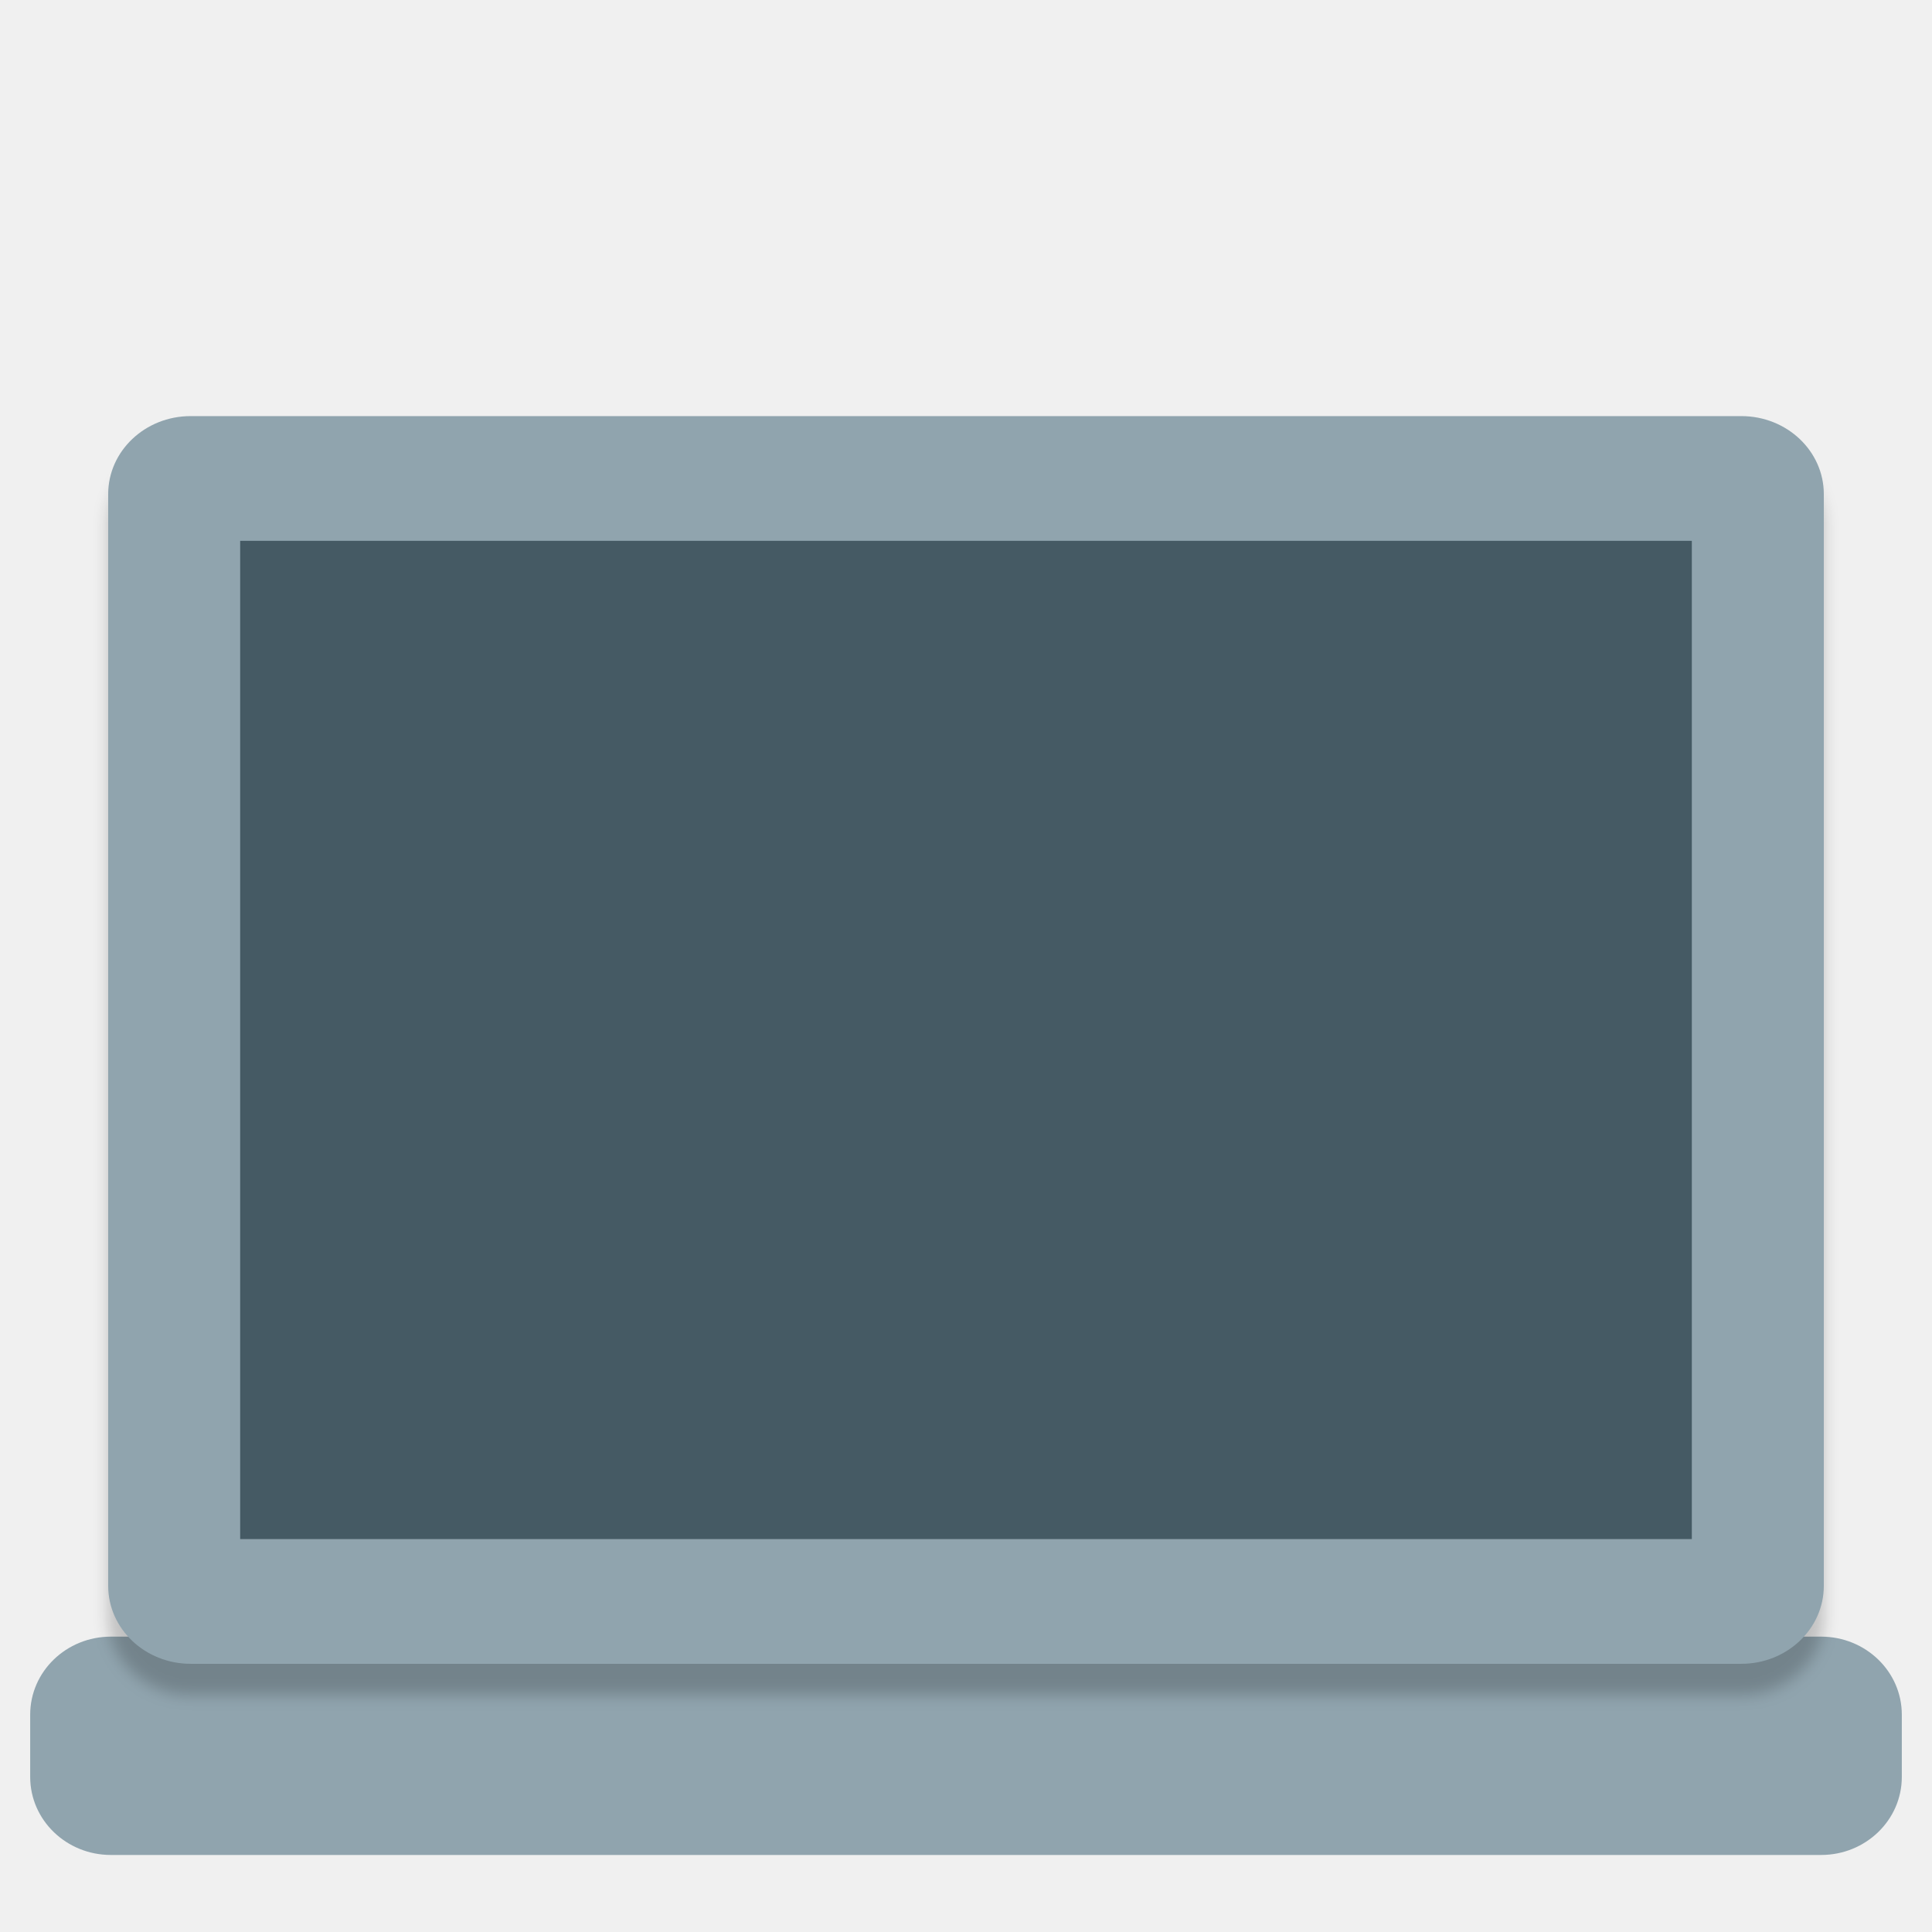
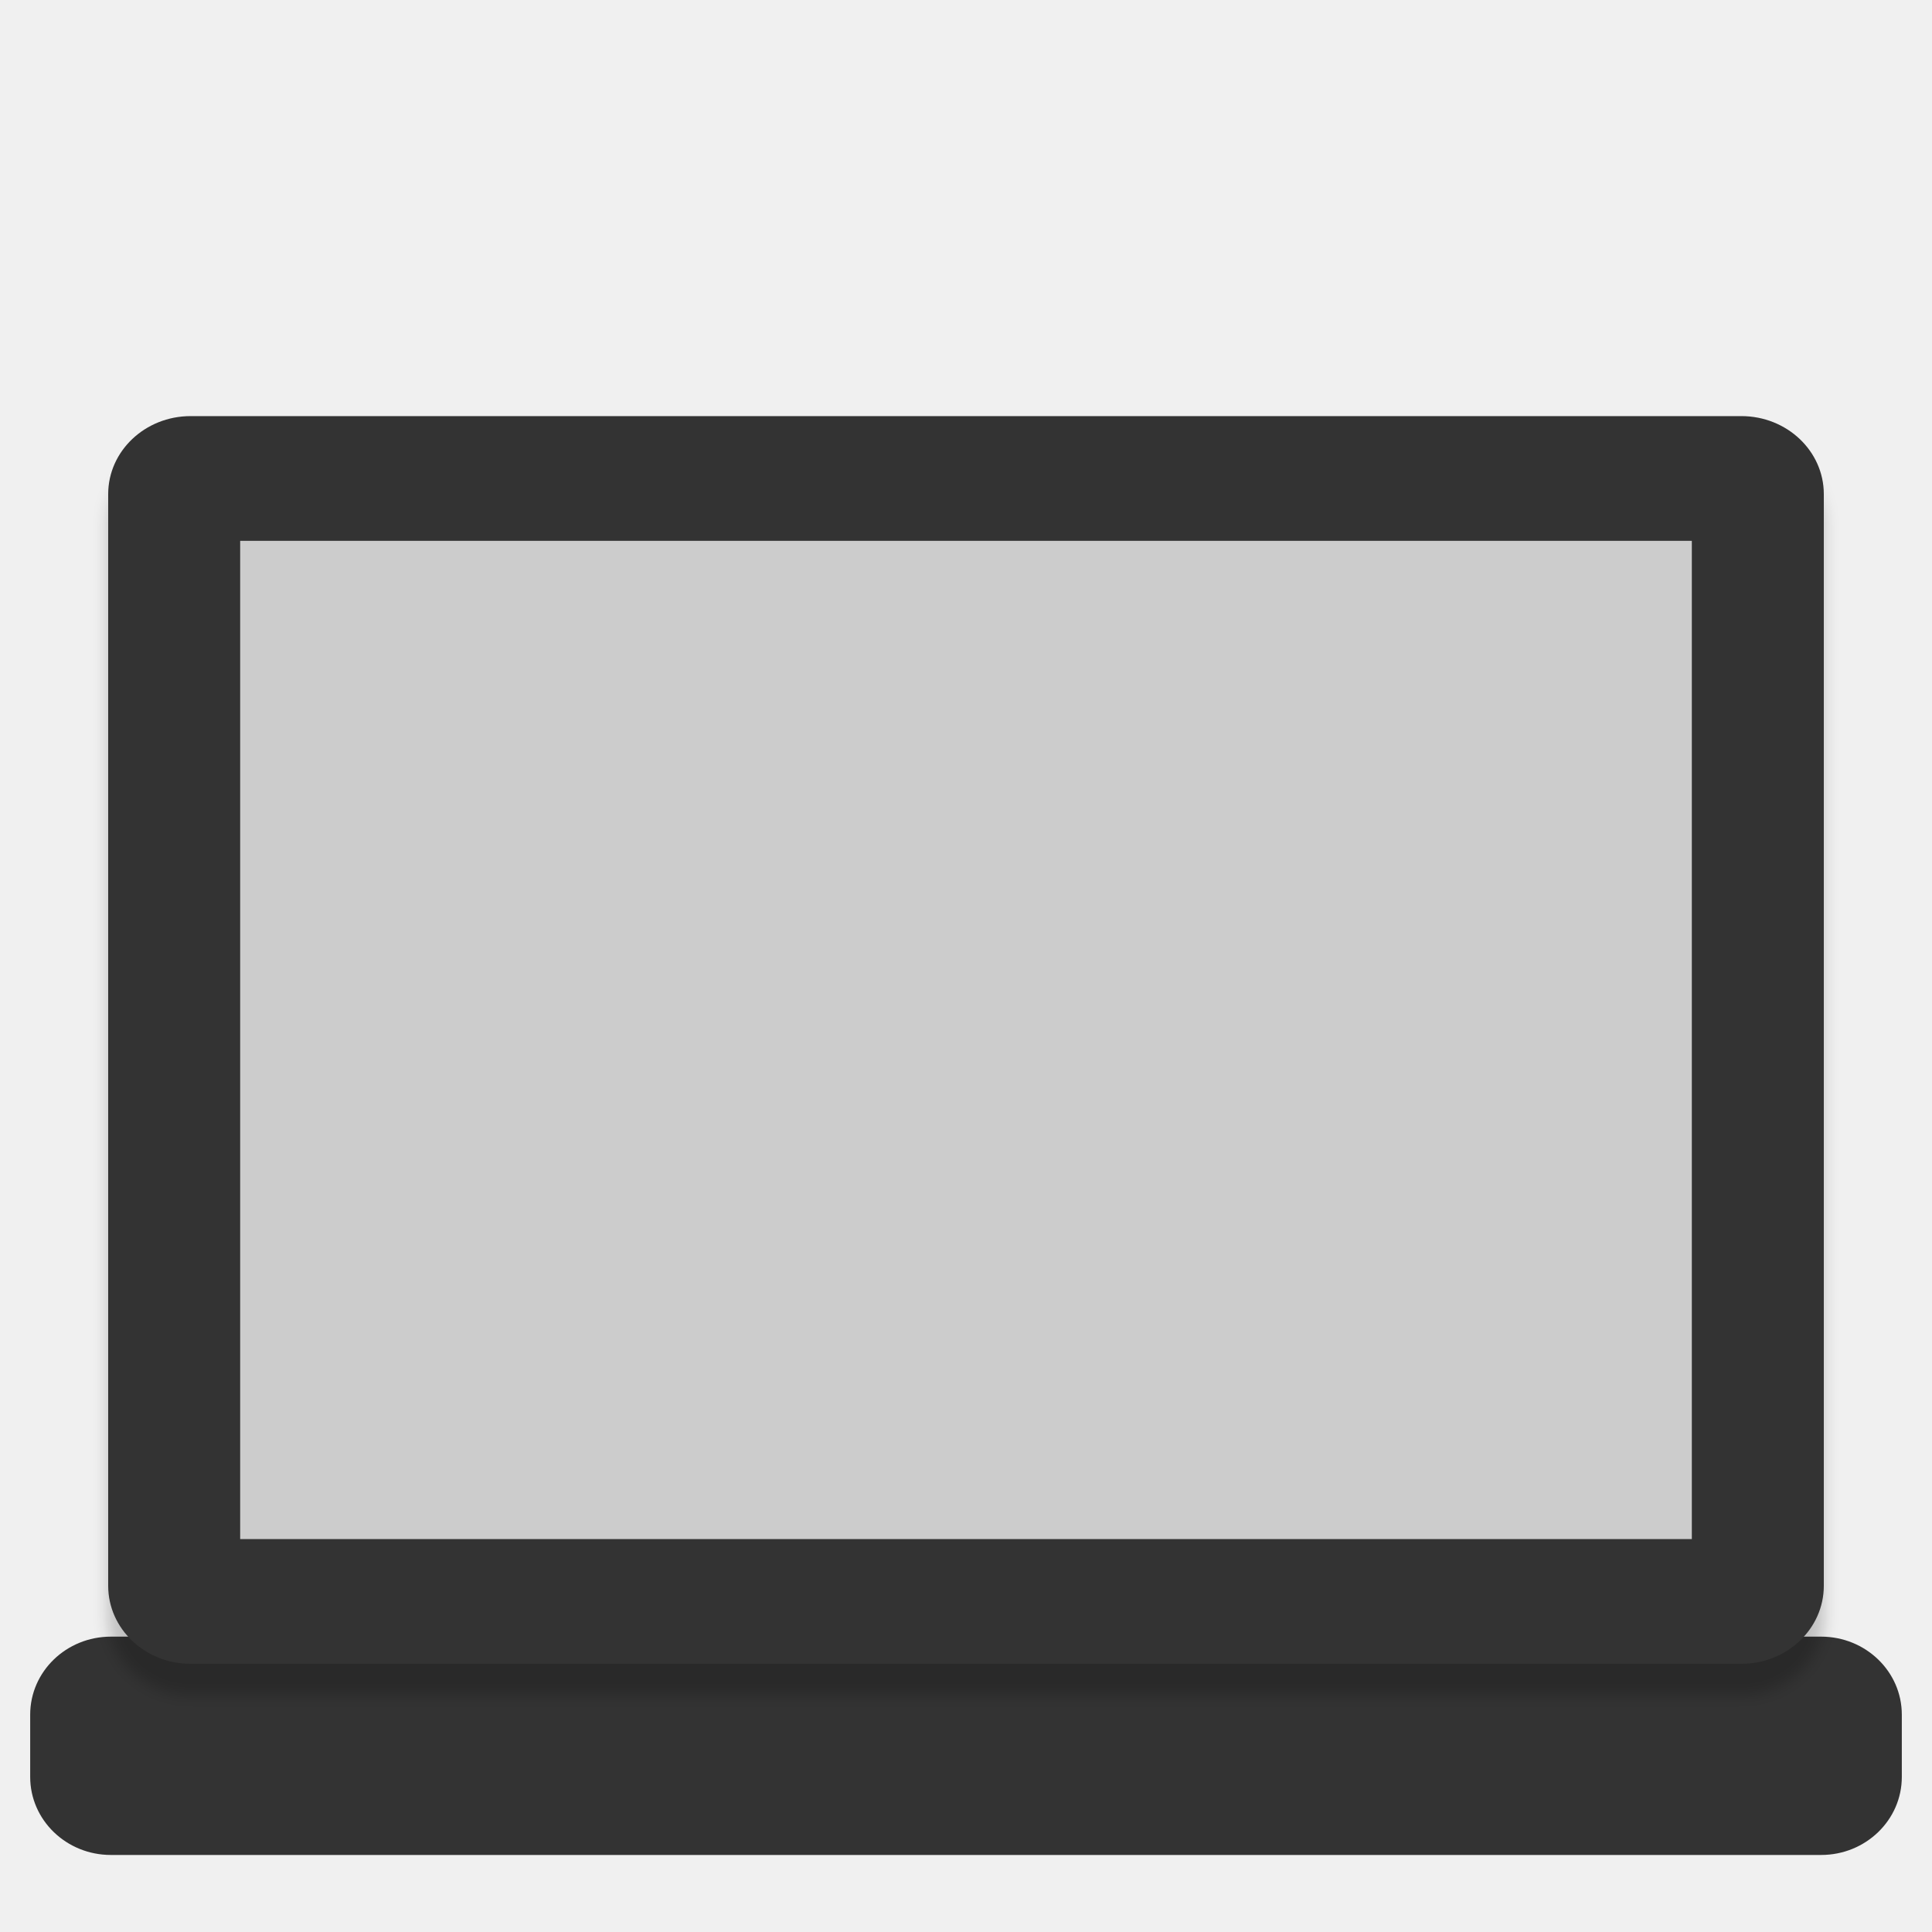
<svg xmlns="http://www.w3.org/2000/svg" width="16" height="16" version="1">
  <defs>
    <style id="current-color-scheme" type="text/css">.ColorScheme-Text { color:#5c616c; } .ColorScheme-Highlight { color:#5294e2; } .ColorScheme-ButtonBackground { color:#d3dae3; }</style>
    <style type="text/css">.ColorScheme-Text { color:#5c616c; } .ColorScheme-Highlight { color:#5294e2; } .ColorScheme-ButtonBackground { color:#d3dae3; }</style>
    <style type="text/css">.str0 {stroke:#4D4948;stroke-width:0.012}
    .str1 {stroke:#838281;stroke-width:0.229;stroke-linecap:round}
    .fil2 {fill:none}
    .fil0 {fill:#4D4948}
    .fil1 {fill:white;fill-rule:nonzero}</style>
    <style type="text/css">.str0 {stroke:#4D4948;stroke-width:0.222}
    .str1 {stroke:#00923F;stroke-width:0.887}
    .str2 {stroke:#E77817;stroke-width:0.887;stroke-linecap:round}
    .fil2 {fill:none}
    .fil0 {fill:#4D4948}
    .fil1 {fill:#B6DDC7}</style>
    <style type="text/css">.ColorScheme-Text { color:#5c616c; } .ColorScheme-Highlight { color:#5294e2; } .ColorScheme-ButtonBackground { color:#d3dae3; }</style>
    <filter id="filter5062" x="-.01" y="-.014" width="1.021" height="1.028" color-interpolation-filters="sRGB">
      <feGaussianBlur stdDeviation="0.237" />
    </filter>
    <style type="text/css">.ColorScheme-Text { color:#5c616c; } .ColorScheme-Highlight { color:#5294e2; } .ColorScheme-ButtonBackground { color:#d3dae3; }</style>
    <style type="text/css">.ColorScheme-Text { color:#5c616c; } .ColorScheme-Highlight { color:#5294e2; } .ColorScheme-ButtonBackground { color:#d3dae3; }</style>
    <style type="text/css">.ColorScheme-Text { color:#5c616c; } .ColorScheme-Highlight { color:#5294e2; } .ColorScheme-ButtonBackground { color:#d3dae3; }</style>
  </defs>
-   <rect transform="matrix(0,-1,-1,0,0,0)" x="-15.362" y="-15.75" width="1.808" height="15.5" rx=".646" ry=".668" fill="#90a4ae" stroke-width=".263" />
+   <rect transform="matrix(0,-1,-1,0,0,0)" x="-15.362" y="-15.75" width="1.808" height="15.5" rx=".646" ry=".668" fill="#333" stroke-width=".263" />
  <rect transform="matrix(.25833 0 0 .25833 -.26667 -.1375)" x="4.5" y="14.87" width="55" height="40" rx="2.644" ry="2.5" filter="url(#filter5062)" opacity=".2" stroke-width="1.028" />
-   <rect x=".896" y="3.446" width="14.208" height="10.333" rx=".683" ry=".646" fill="#90a4ae" stroke-width=".266" />
-   <rect x="1.989" y="4.479" width="12.022" height="8.267" fill="#455a64" stroke-width=".266" />
+   <rect x=".896" y="3.446" width="14.208" height="10.333" rx=".683" ry=".646" fill="#333" stroke-width=".266" />
+   <rect x="1.989" y="4.479" width="12.022" height="8.267" fill="#ccc" stroke-width=".266" />
</svg>
